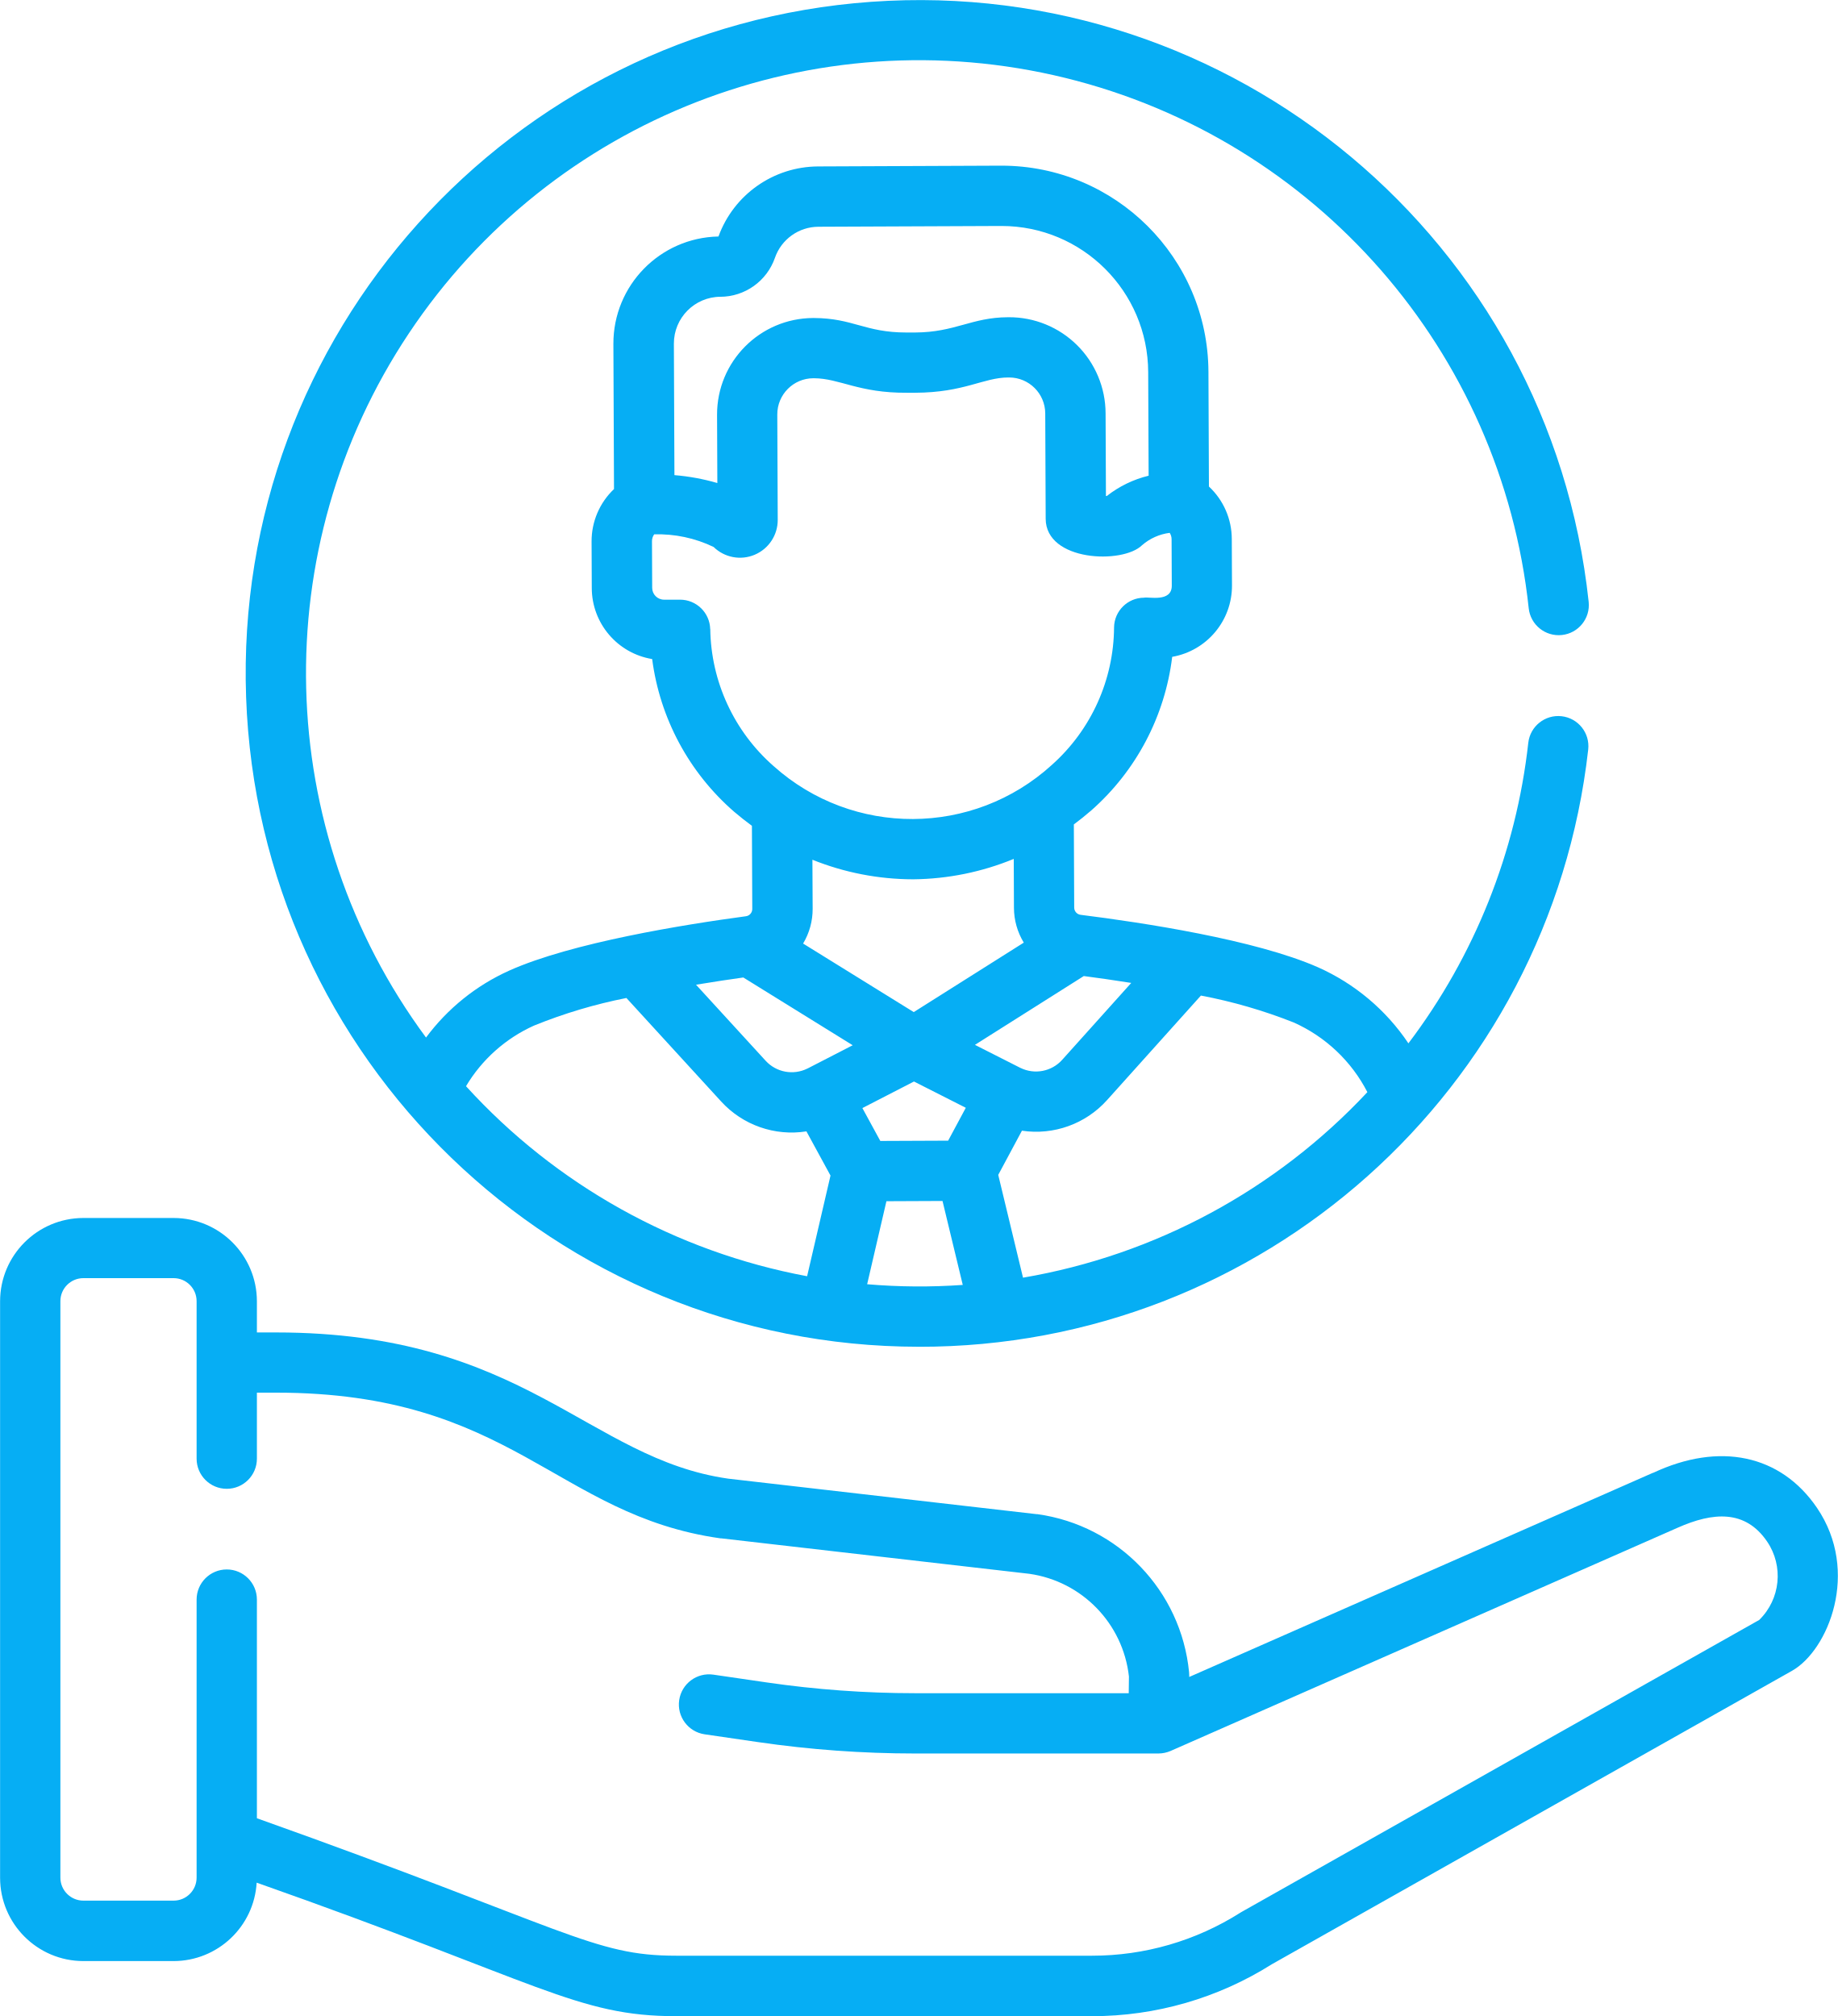
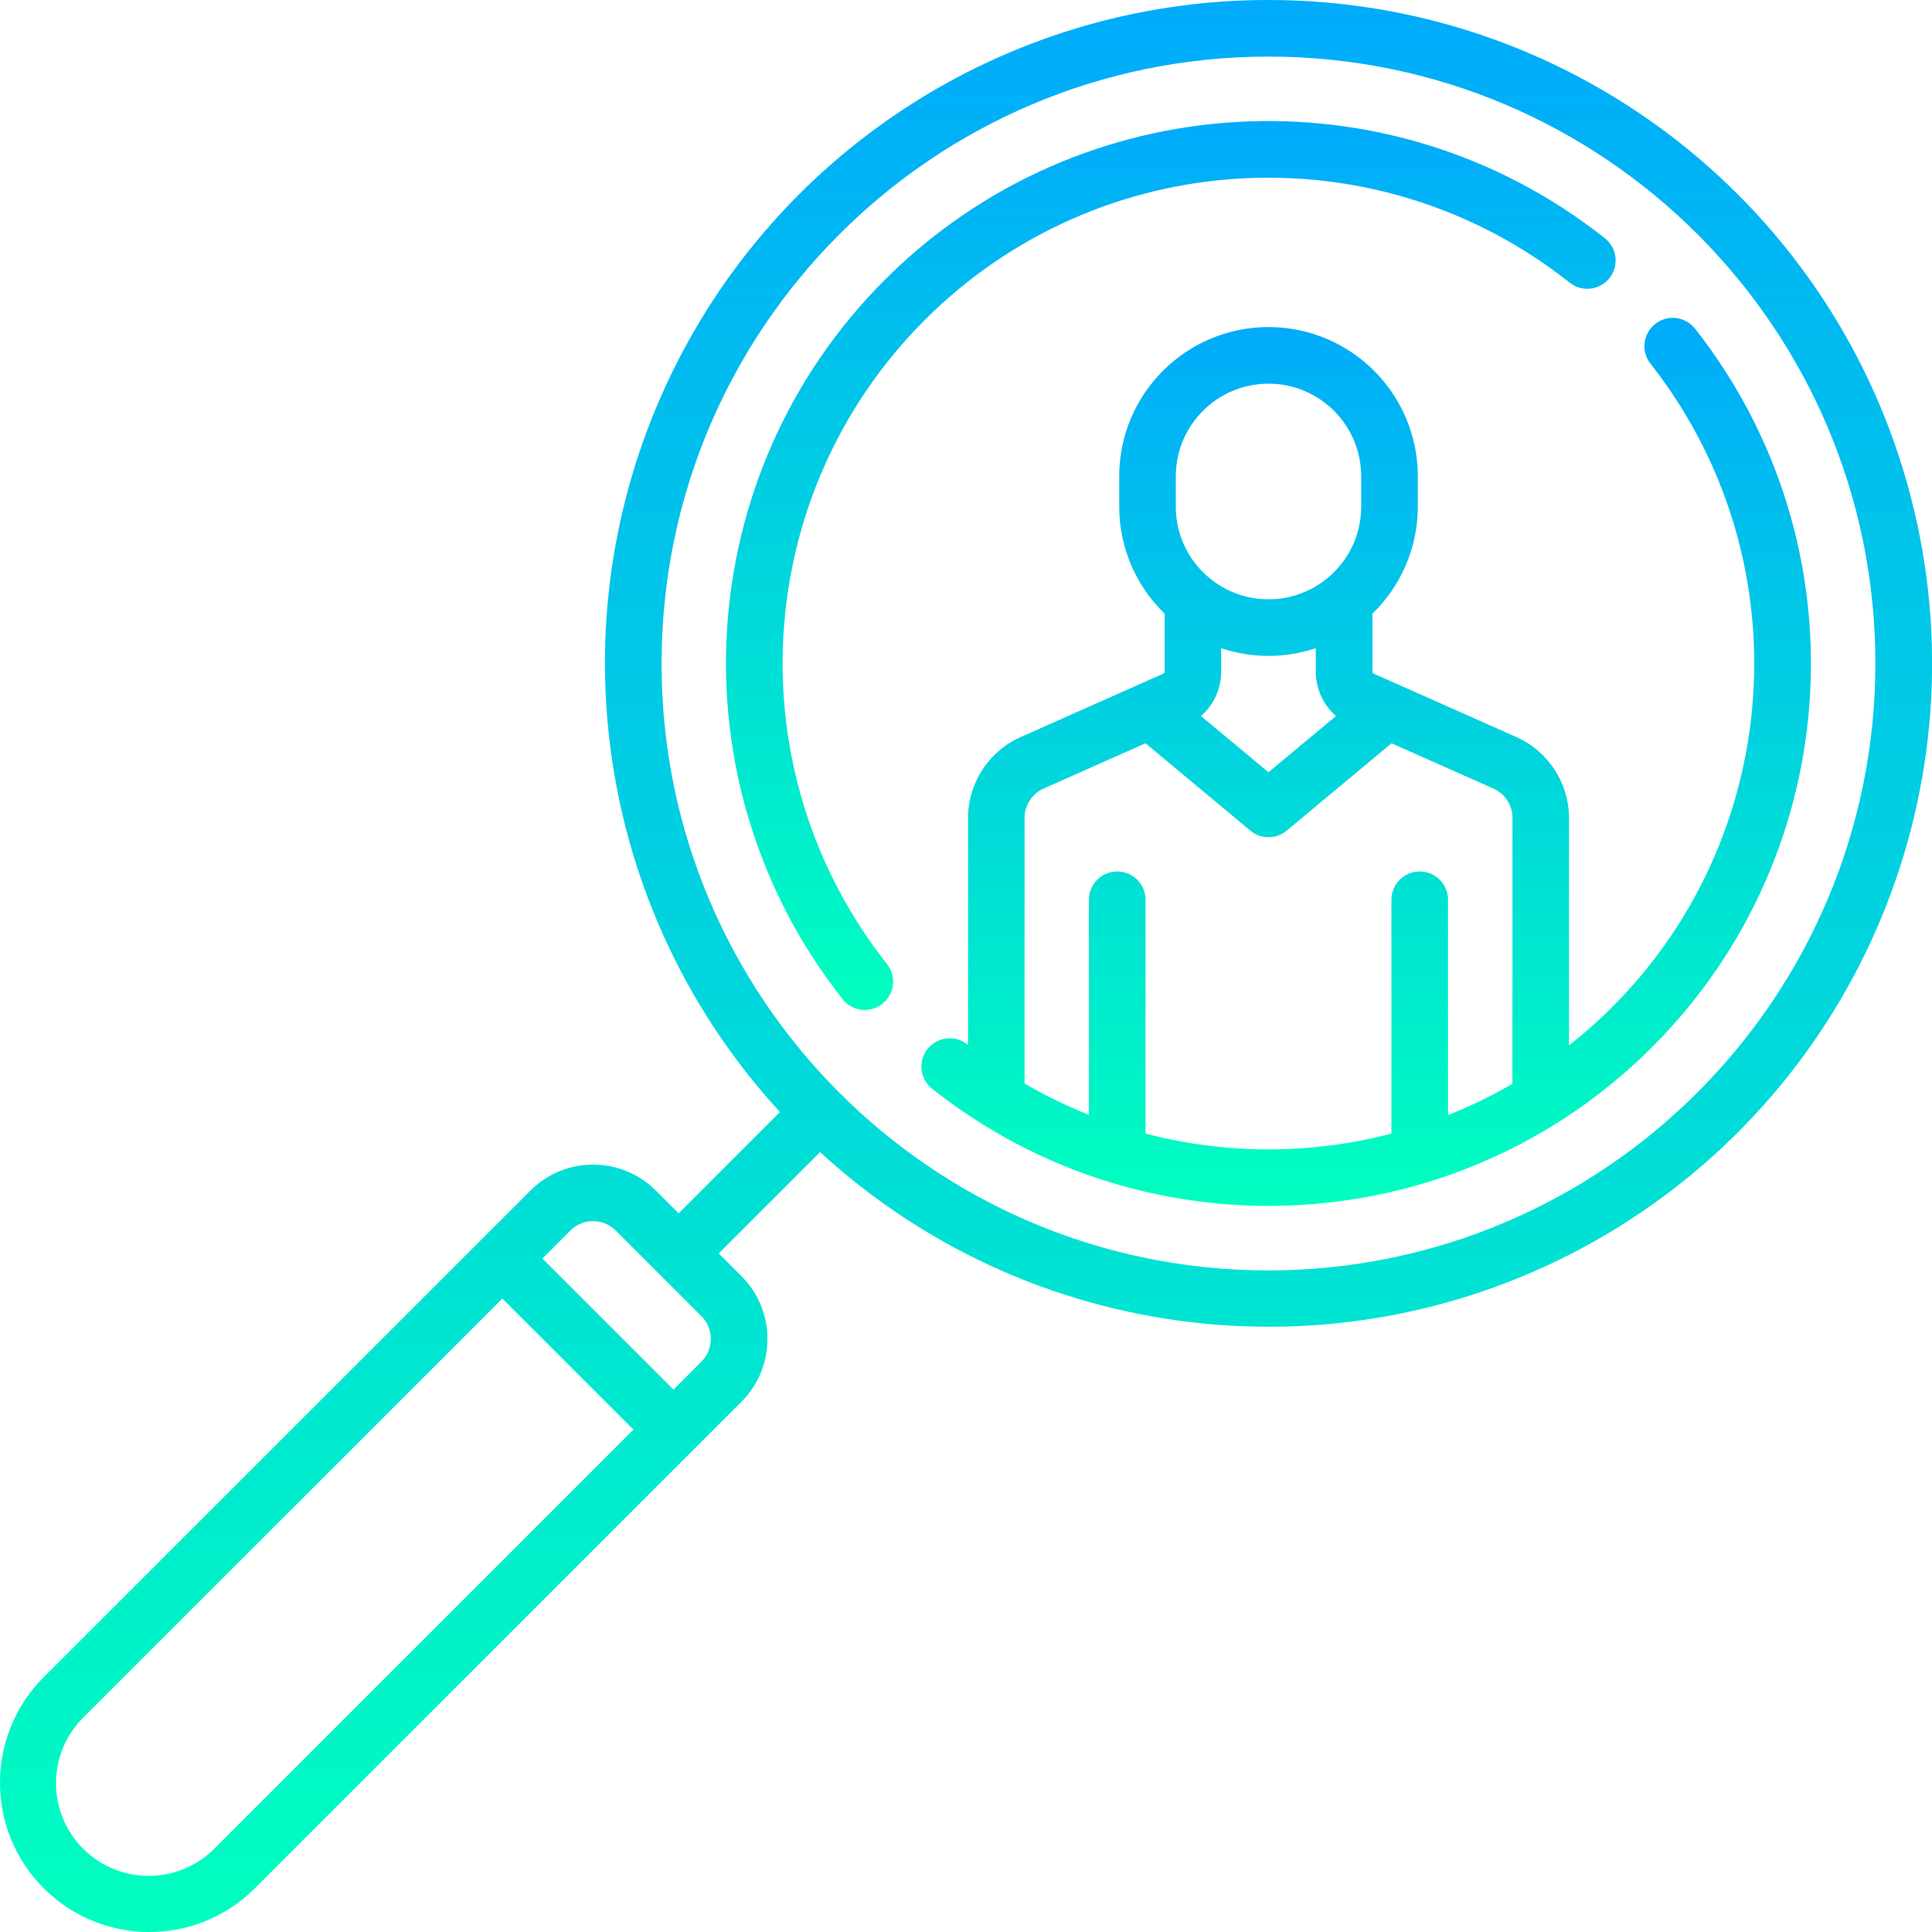
- <svg xmlns="http://www.w3.org/2000/svg" id="icon-3" width="83.515" height="91.62" viewBox="0 0 83.515 91.62">
-   <g id="Group_131" data-name="Group 131" transform="translate(0 0)">
-     <path id="Path_7190" data-name="Path 7190" d="M115.606,61.206a30.561,30.561,0,0,0,30.409-27.141,1.37,1.37,0,0,0-2.723-.307,27.715,27.715,0,0,1-5.447,13.658,9.685,9.685,0,0,0-4.117-3.46c-2.843-1.252-7.974-2.029-10.779-2.381a.332.332,0,0,1-.291-.327l-.016-3.781c.269-.2.535-.413.795-.639a11.088,11.088,0,0,0,3.674-6.977,3.281,3.281,0,0,0,2.717-3.245l-.009-2.115a3.266,3.266,0,0,0-1.039-2.38l-.022-5.213a9.407,9.407,0,0,0-9.408-9.369h-.041l-8.291.035a4.841,4.841,0,0,0-4.525,3.184,4.87,4.87,0,0,0-4.775,4.884l.028,6.594a3.264,3.264,0,0,0-1.019,2.389l.009,2.115a3.279,3.279,0,0,0,2.744,3.222,11.089,11.089,0,0,0,3.733,6.946c.262.223.529.433.8.632l.016,3.781a.332.332,0,0,1-.288.329c-2.8.376-7.926,1.2-10.758,2.471a9.619,9.619,0,0,0-3.779,3.042,27.859,27.859,0,1,1,50.107-19.512,1.37,1.37,0,1,0,2.725-.288,30.6,30.6,0,1,0-30.433,33.852Zm-2.357-2.841.876-3.774,2.549-.011.92,3.815a27.937,27.937,0,0,1-4.344-.031Zm3.681-6.526-3.083.013-.814-1.494,2.344-1.207,2.355,1.194Zm-6.168-12.767a12.3,12.3,0,0,0,4.563.889h.031a12.3,12.3,0,0,0,4.555-.927l.009,2.227a3.053,3.053,0,0,0,.447,1.578l-5,3.157-5.028-3.115a3.054,3.054,0,0,0,.434-1.582Zm21.863,7.393a6.942,6.942,0,0,1,3.355,3.169,27.83,27.83,0,0,1-15.648,8.432l-1.126-4.672,1.077-2.008a4.331,4.331,0,0,0,3.869-1.392l4.264-4.749a23.053,23.053,0,0,1,4.209,1.22Zm-9.531-2.107c.594.078,1.338.182,2.156.312l-3.137,3.494a1.6,1.6,0,0,1-1.895.369l0,0-.036-.017-2.035-1.031Zm-16.519-30.87a2.637,2.637,0,0,0,2.484-1.771,2.1,2.1,0,0,1,1.973-1.412l8.291-.035h.029a6.665,6.665,0,0,1,6.668,6.641l.02,4.708a4.975,4.975,0,0,0-1.9.922h-.04l-.016-3.762a4.378,4.378,0,0,0-4.4-4.362h-.035c-1.654.006-2.4.687-4.223.694l-.372,0h-.027c-1.879,0-2.41-.65-4.2-.659h-.035a4.386,4.386,0,0,0-4.363,4.4l.013,3.1a9.882,9.882,0,0,0-1.95-.359l-.025-5.973a2.126,2.126,0,0,1,2.114-2.133Zm-.458,15.1a1.37,1.37,0,0,0-1.369-1.335h-.006l-.722,0h0a.539.539,0,0,1-.539-.536l-.009-2.115a.522.522,0,0,1,.1-.318,5.82,5.82,0,0,1,2.7.574,1.715,1.715,0,0,0,2.914-1.231l-.02-4.789a1.643,1.643,0,0,1,1.635-1.648h.035c1.165.005,2.036.677,4.228.659l.372,0c2.229-.009,3.093-.69,4.223-.694h.043a1.641,1.641,0,0,1,1.64,1.633l.02,4.789c.007,1.942,3.5,2.071,4.38,1.2a2.369,2.369,0,0,1,1.255-.561.522.522,0,0,1,.086.288l.009,2.115c0,.771-1.064.49-1.259.544a1.37,1.37,0,0,0-1.364,1.347,8.442,8.442,0,0,1-2.825,6.251,9.432,9.432,0,0,1-12.647.054,8.445,8.445,0,0,1-2.877-6.227Zm1.506,15.836,4.97,3.079-2.026,1.043-.034.016h0a1.605,1.605,0,0,1-1.894-.352l-3.166-3.458c.816-.136,1.557-.246,2.151-.329ZM98.11,46.61a23.018,23.018,0,0,1,4.2-1.255l4.307,4.706a4.334,4.334,0,0,0,3.873,1.356l1.094,2.008L110.521,58a27.855,27.855,0,0,1-15.5-8.636A6.886,6.886,0,0,1,98.11,46.61Z" transform="translate(-73.845 0)" fill="#06aef4" />
-     <path id="Path_7191" data-name="Path 7191" d="M97.761,320.874l-21.074,9.279v-.064a1.314,1.314,0,0,0-.007-.152,8.041,8.041,0,0,0-6.892-7.183l-.035,0-14.012-1.613c-6.379-.909-9.241-6.645-20.547-6.645h-.873v-1.417a3.79,3.79,0,0,0-3.785-3.785h-4.1a3.79,3.79,0,0,0-3.785,3.785v26.2a3.79,3.79,0,0,0,3.785,3.786h4.1a3.787,3.787,0,0,0,3.774-3.564c12.916,4.548,14.557,6.068,19.061,6.068h18.9a15.3,15.3,0,0,0,8.172-2.361l23.634-13.334c1.641-.928,3.112-4.5,1.136-7.407-1.644-2.416-4.428-3.009-7.452-1.587Zm4.83,6.686L79.067,340.831l-.06.036a12.566,12.566,0,0,1-6.736,1.954h-18.9c-3.779,0-4.876-1.2-19.05-6.247v-9.937a1.37,1.37,0,0,0-2.74,0v12.636a1.046,1.046,0,0,1-1.045,1.045h-4.1a1.046,1.046,0,0,1-1.045-1.045v-26.2a1.046,1.046,0,0,1,1.045-1.045h4.1a1.046,1.046,0,0,1,1.045,1.045v7.159a1.37,1.37,0,0,0,2.74,0v-3h.873c10.723,0,12.724,5.565,20.181,6.62l.035,0,14.012,1.613a5.307,5.307,0,0,1,4.525,4.667l-.009.759H64.225a46.749,46.749,0,0,1-6.734-.489l-2.425-.354a1.37,1.37,0,1,0-.4,2.711l2.425.354a49.49,49.49,0,0,0,7.131.518H75.29a1.414,1.414,0,0,0,.547-.114l23.044-10.146c1.6-.711,3.072-.832,4.065.627A2.791,2.791,0,0,1,102.591,327.559Z" transform="translate(-22.647 -253.941)" fill="#06aef4" />
+ <svg xmlns="http://www.w3.org/2000/svg" id="icon-3" width="85.093" height="85.093" viewBox="0 0 85.093 85.093">
+   <defs>
+     <linearGradient id="linear-gradient" x1="0.5" x2="0.5" y2="1" gradientUnits="objectBoundingBox">
+       <stop offset="0" stop-color="#00abfb" />
+       <stop offset="1" stop-color="#00ffbf" />
+     </linearGradient>
+   </defs>
+   <g id="Group_188" data-name="Group 188" transform="translate(40.612 13.967)">
+     <g id="Group_187" data-name="Group 187">
+       <path id="Path_10168" data-name="Path 10168" d="M278.373,84.512a1.247,1.247,0,0,0-1.956,1.545,21.4,21.4,0,0,1-3.564,30.057V106.106a3.914,3.914,0,0,0-2.323-3.574l-6.286-2.794a.086.086,0,0,1-.051-.078V97.1a6.555,6.555,0,0,0,2-4.714V91.052a6.575,6.575,0,1,0-13.151,0v1.332a6.555,6.555,0,0,0,2,4.715V99.66a.086.086,0,0,1-.051.078l-6.286,2.794a3.914,3.914,0,0,0-2.323,3.574v9.99h0a1.247,1.247,0,1,0-1.545,1.956,23.881,23.881,0,0,0,33.54-33.54Zm-22.839,6.54a4.082,4.082,0,1,1,8.165,0v1.332a4.082,4.082,0,1,1-8.165,0Zm7.055,10.555-2.973,2.477-2.973-2.477a2.581,2.581,0,0,0,.889-1.947V98.619a6.548,6.548,0,0,0,4.168,0V99.66A2.581,2.581,0,0,0,262.589,101.607Zm7.771,16.2a21.279,21.279,0,0,1-2.836,1.376V109.7a1.246,1.246,0,1,0-2.493,0V120a21.455,21.455,0,0,1-10.83,0V109.7a1.246,1.246,0,0,0-2.493,0v9.474a21.234,21.234,0,0,1-2.836-1.382v-11.69a1.419,1.419,0,0,1,.842-1.3l4.486-1.994,4.617,3.848a1.246,1.246,0,0,0,1.6,0l4.618-3.848,4.486,1.994a1.419,1.419,0,0,1,.842,1.3Z" transform="translate(-244.359 -84.038)" fill="url(#linear-gradient)" />
+     </g>
+   </g>
+   <g id="Group_190" data-name="Group 190" transform="translate(31.977 5.332)">
+     <g id="Group_189" data-name="Group 189">
+       <path id="Path_10169" data-name="Path 10169" d="M231.08,37.218a23.88,23.88,0,0,0-33.54,33.54,1.246,1.246,0,1,0,1.956-1.545,21.387,21.387,0,0,1,30.038-30.038,1.247,1.247,0,1,0,1.545-1.956Z" transform="translate(-192.405 -32.082)" fill="url(#linear-gradient)" />
+     </g>
+   </g>
+   <g id="Group_192" data-name="Group 192">
+     <g id="Group_191" data-name="Group 191">
+       <path id="Path_10170" data-name="Path 10170" d="M55.869,0A29.208,29.208,0,0,0,34.353,48.978L29.89,53.44l-1-1a3.911,3.911,0,0,0-5.531,0L1.926,73.868a6.576,6.576,0,1,0,9.3,9.3l21.431-21.43a3.911,3.911,0,0,0,0-5.531l-1-1,4.463-4.463A29.218,29.218,0,1,0,55.869,0ZM9.462,81.4a4.083,4.083,0,1,1-5.774-5.774L22.125,57.194,27.9,62.968ZM30.893,59.974l-1.231,1.231-5.774-5.774L25.119,54.2a1.418,1.418,0,0,1,2.005,0l3.768,3.768a1.418,1.418,0,0,1,0,2.006Zm24.976-4.019A26.731,26.731,0,1,1,82.6,29.224,26.761,26.761,0,0,1,55.869,55.955Z" fill="url(#linear-gradient)" />
+     </g>
  </g>
</svg>
